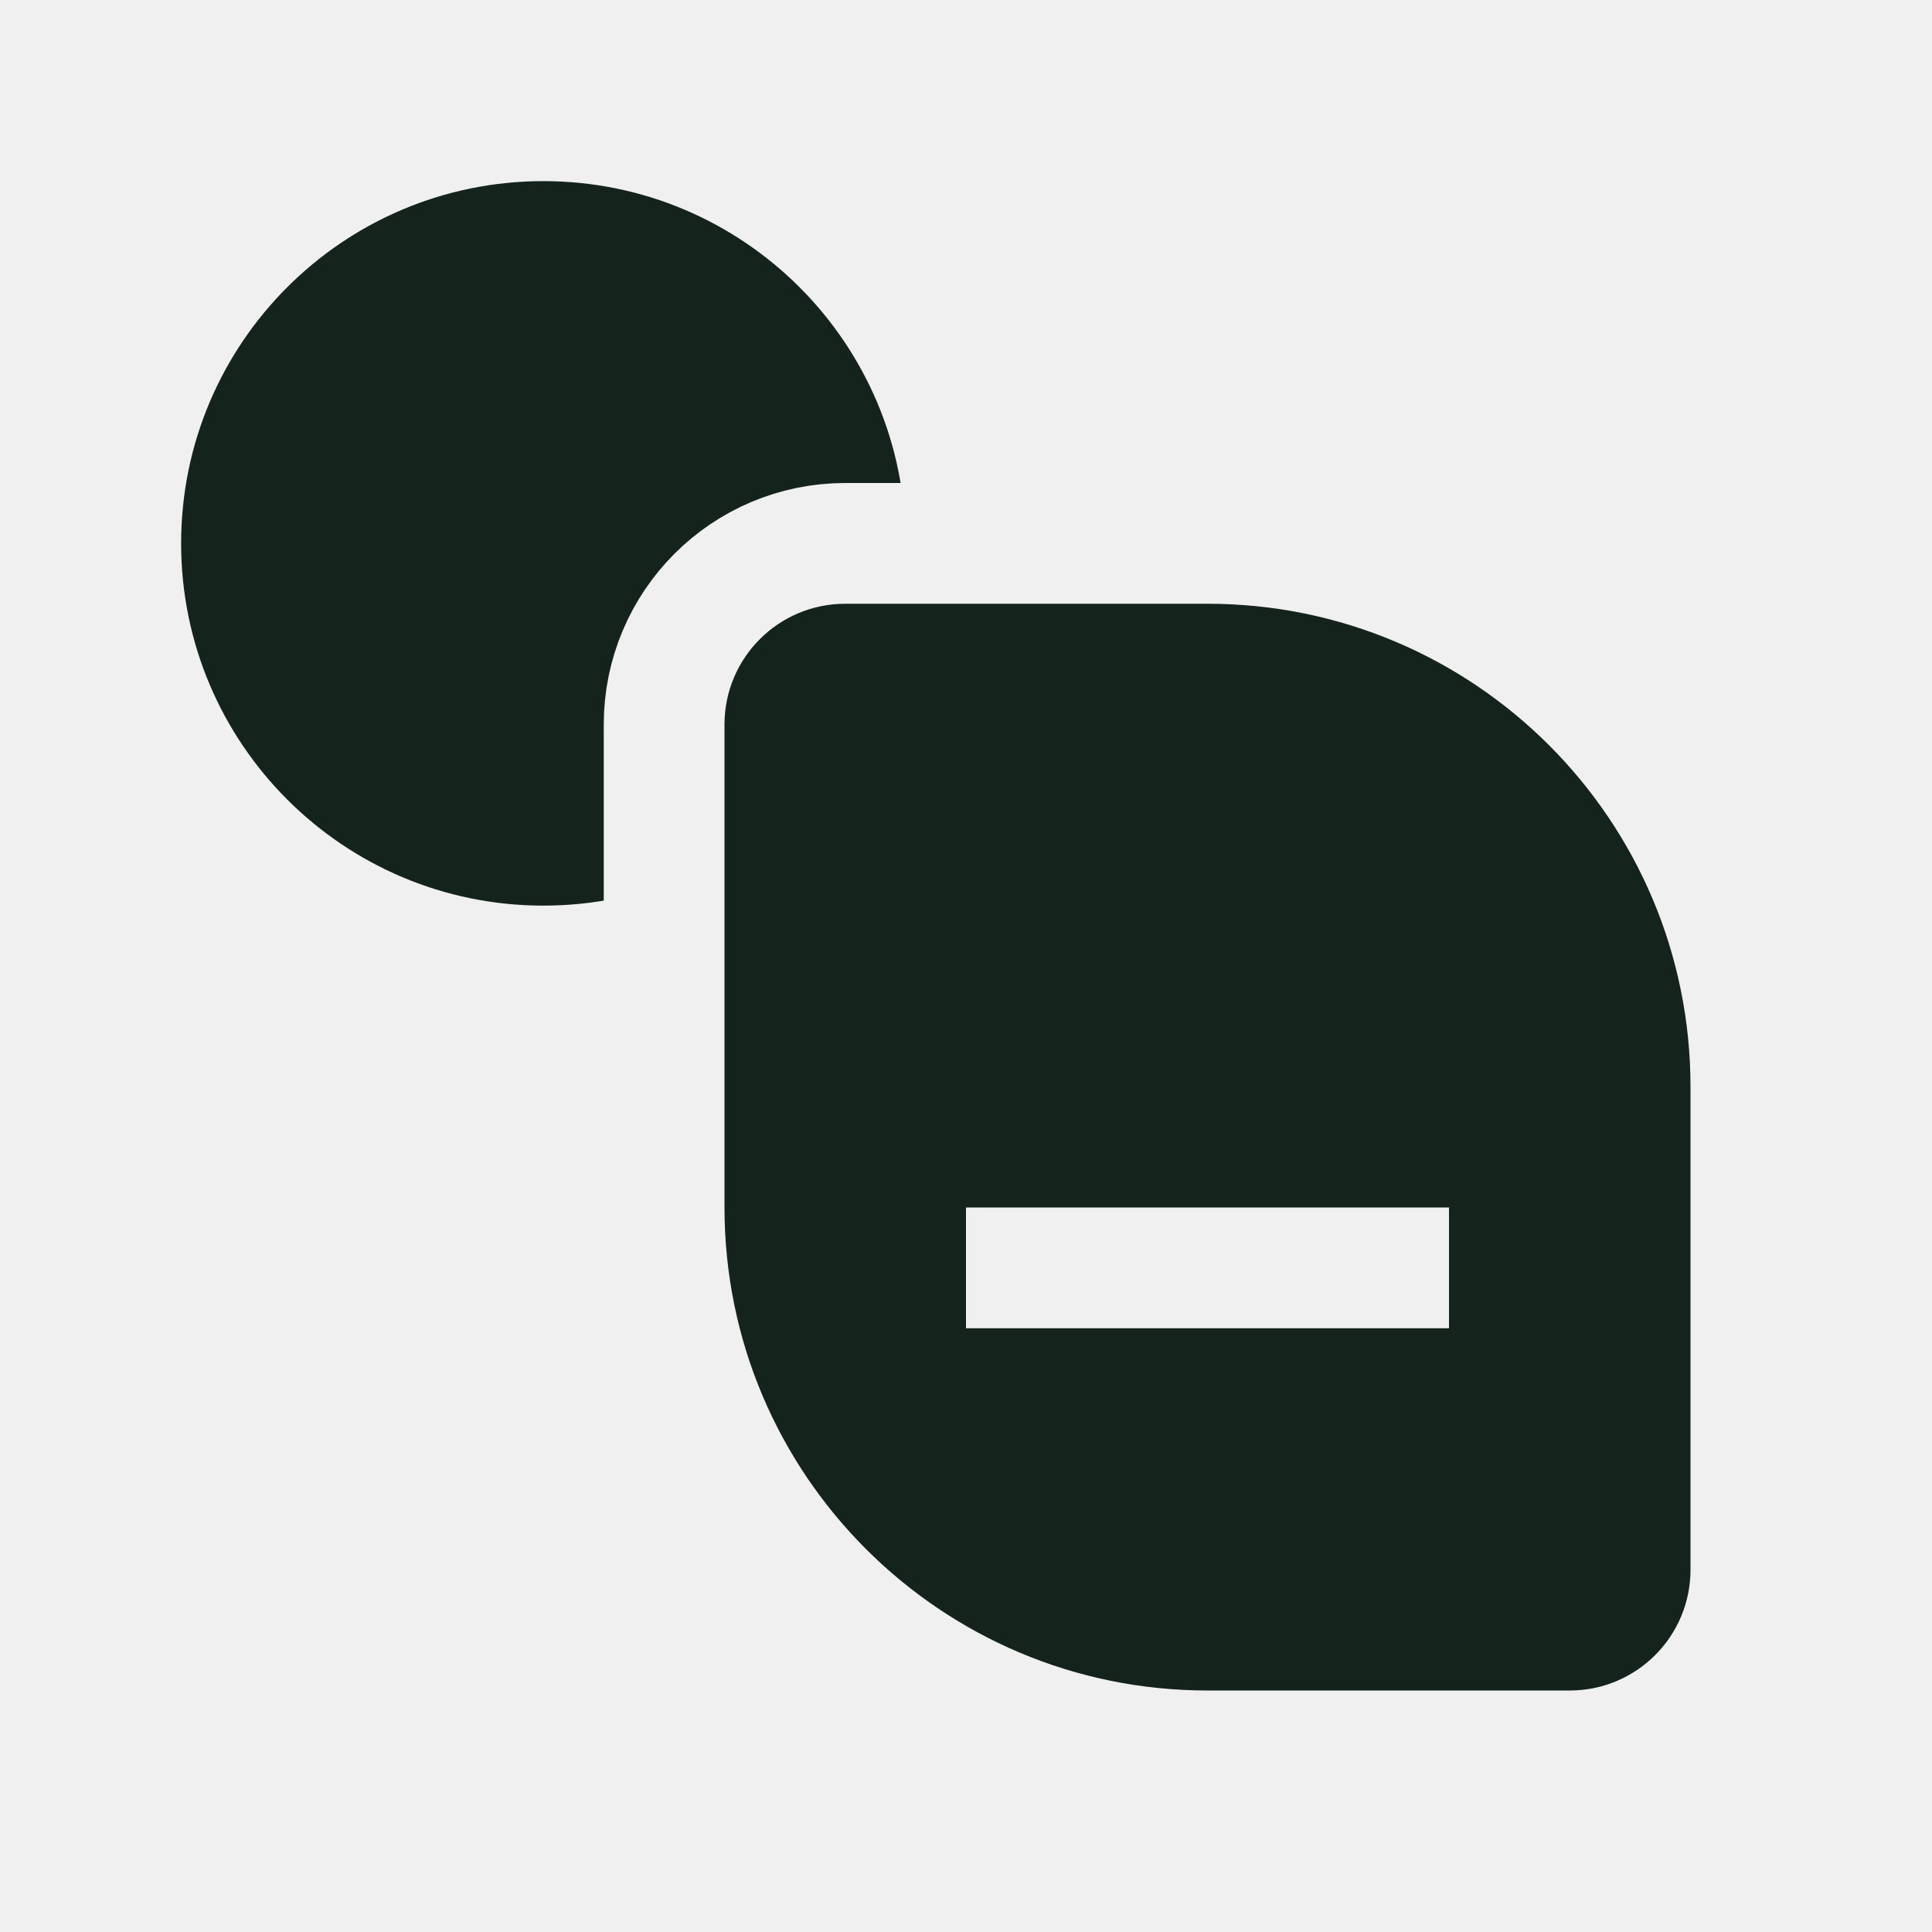
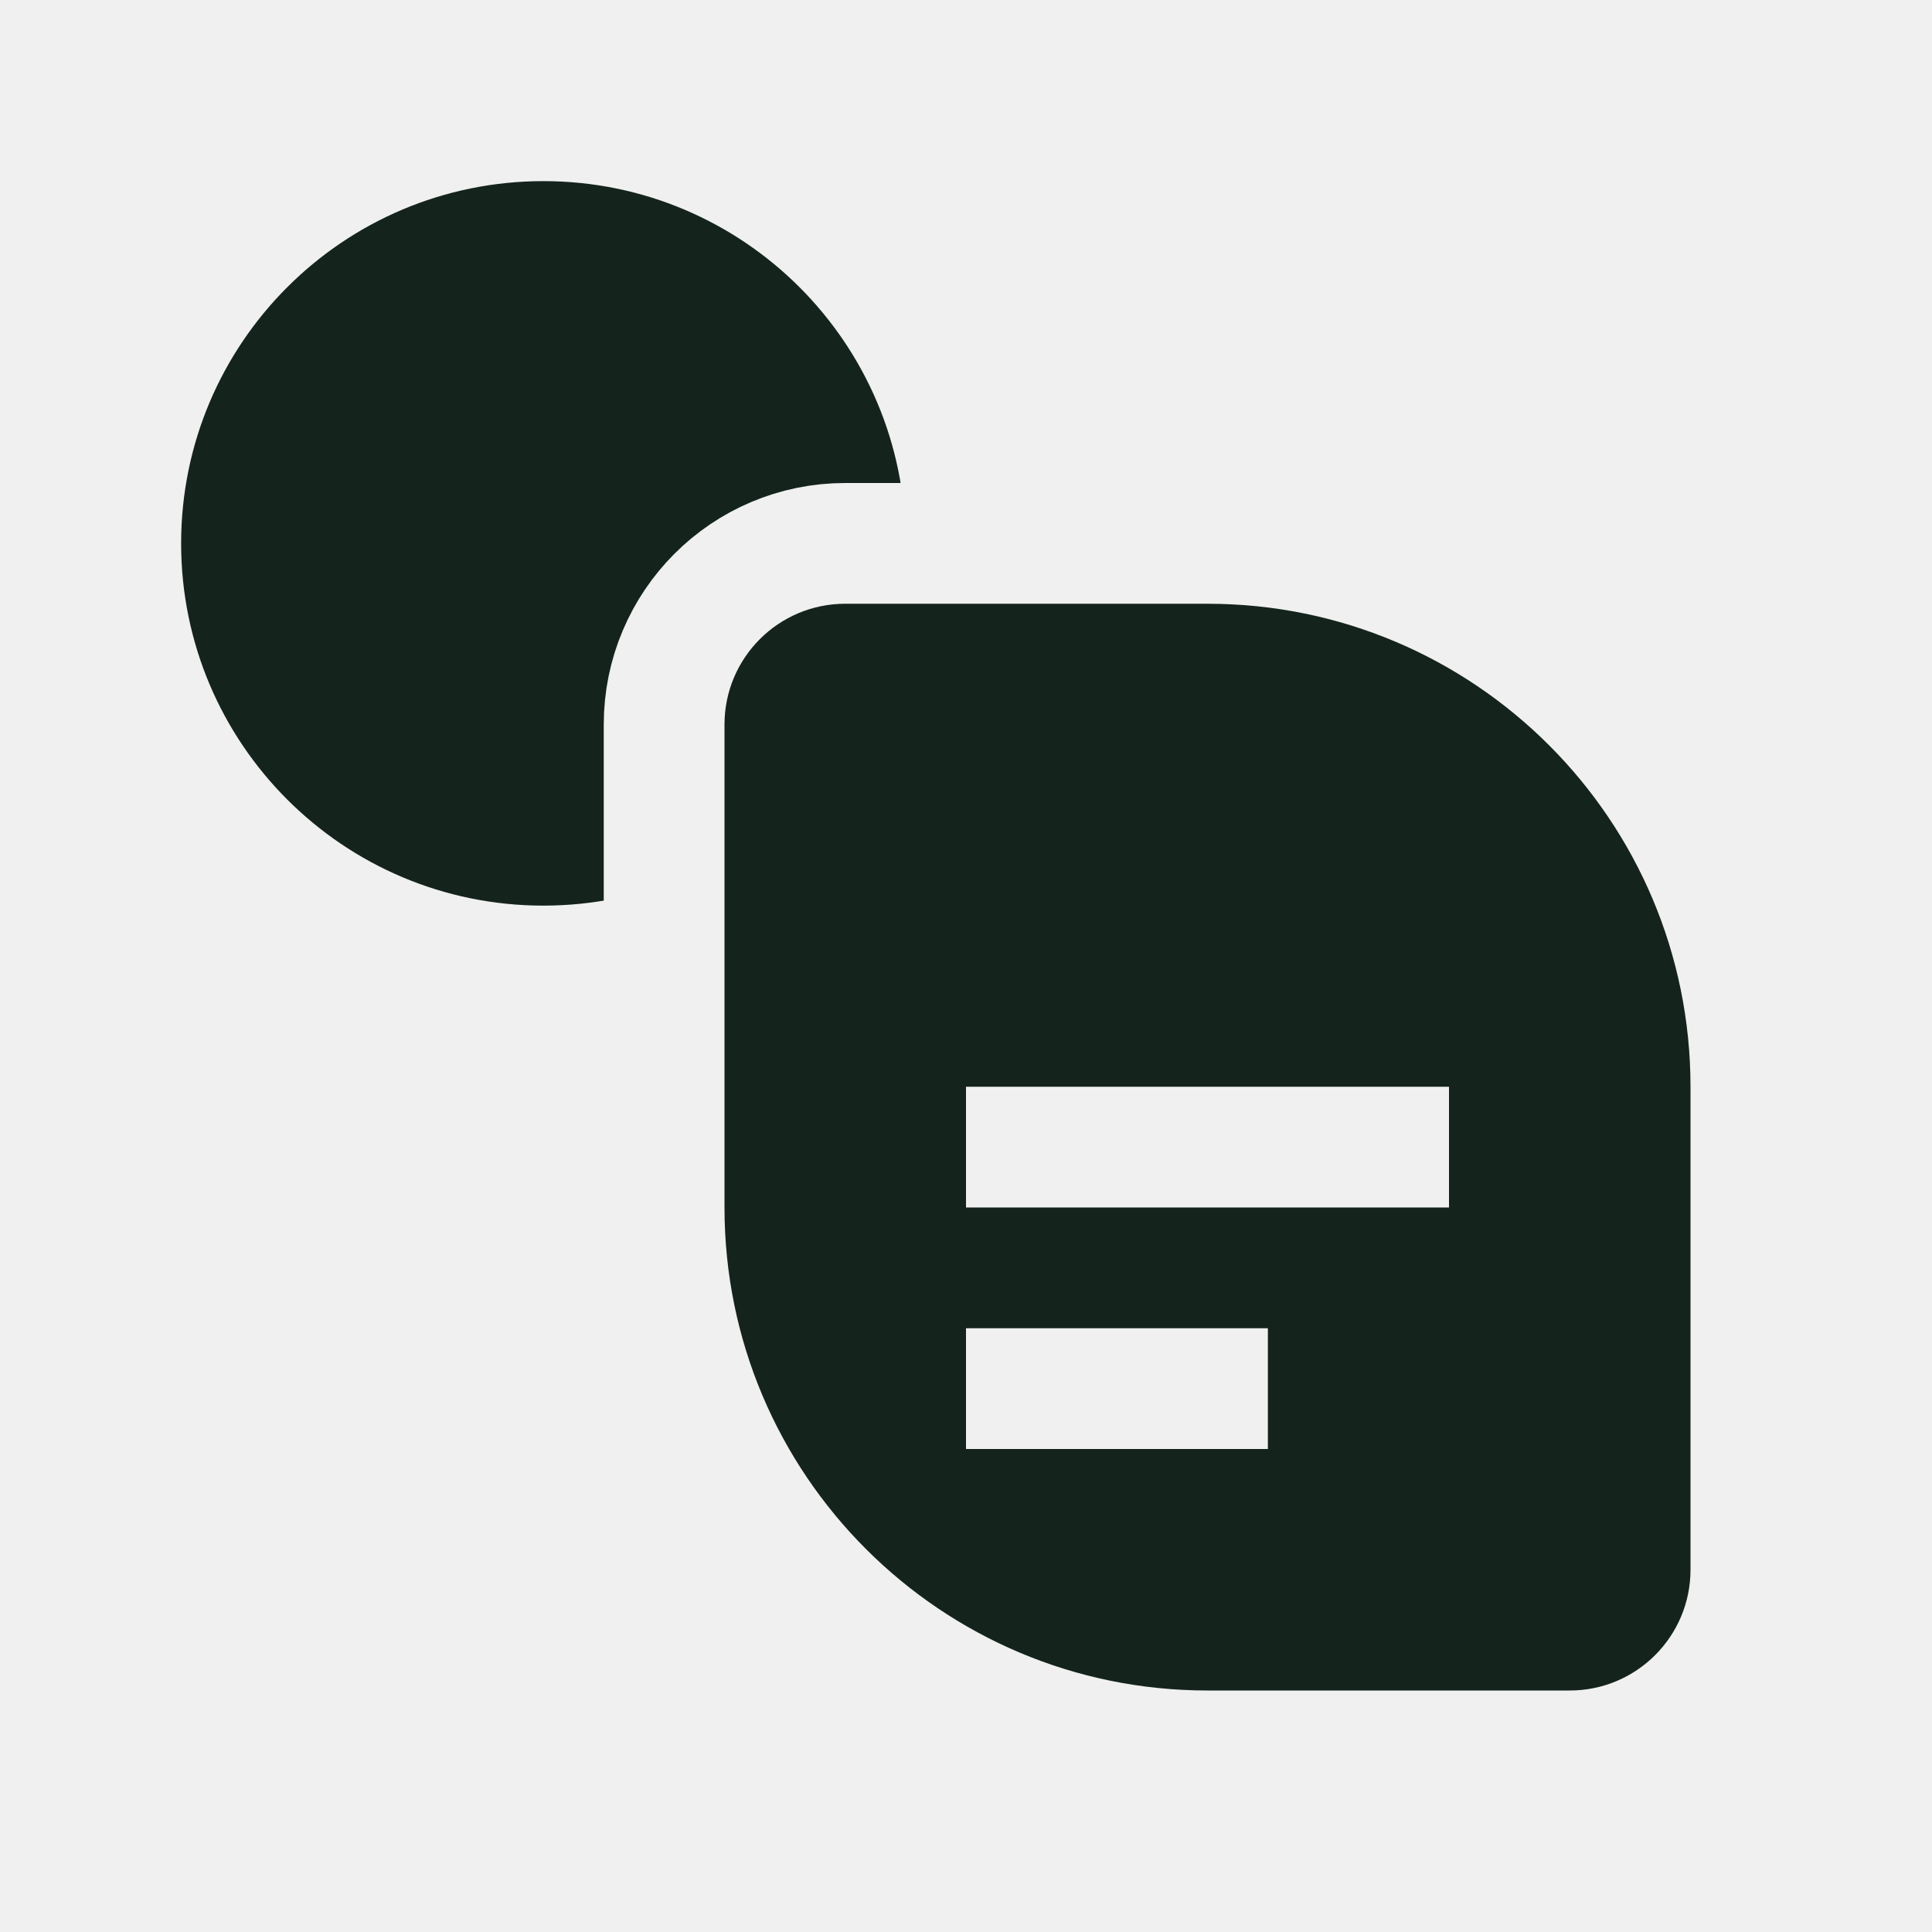
<svg xmlns="http://www.w3.org/2000/svg" viewBox="0 0 16 16" role="img" aria-label="Yidhan">
  <defs>
    <mask id="mark-mono-small-sun" maskUnits="userSpaceOnUse" x="-10" y="-10" width="140" height="140">
      <rect x="-10" y="-10" width="140" height="140" fill="#fff" />
      <path d="M7 5H10A4 4 0 0 1 14 9V13A1 1 0 0 1 13 14H10A4 4 0 0 1 6 10V6A1 1 0 0 1 7 5Z" fill="#000" stroke="#000" stroke-width="2" stroke-linejoin="round" />
    </mask>
    <mask id="mark-mono-small-leaf" maskUnits="userSpaceOnUse" x="-10" y="-10" width="140" height="140">
      <rect x="-10" y="-10" width="140" height="140" fill="#fff" />
      <g stroke="#000" stroke-width="1" stroke-linecap="butt">
-         <path d="M8 10.5H12" />
+         <path d="M8 9.5H12" />
+         <path d="M8 11.5H10.5" />
      </g>
    </mask>
  </defs>
  <g mask="url(#mark-mono-small-sun)">
    <circle cx="4.5" cy="4.5" r="3" fill="#14241C" />
  </g>
  <path d="M7 5H10A4 4 0 0 1 14 9V13A1 1 0 0 1 13 14H10A4 4 0 0 1 6 10V6A1 1 0 0 1 7 5Z" fill="#14241C" mask="url(#mark-mono-small-leaf)" />
</svg>
